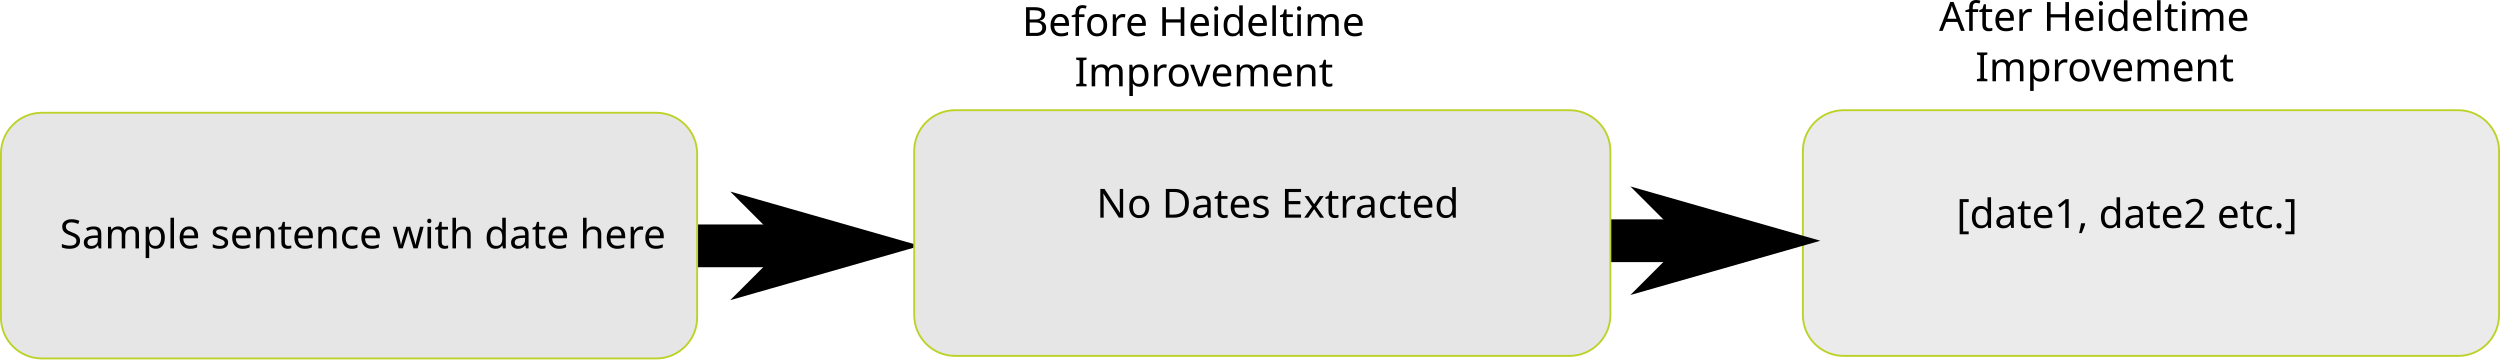
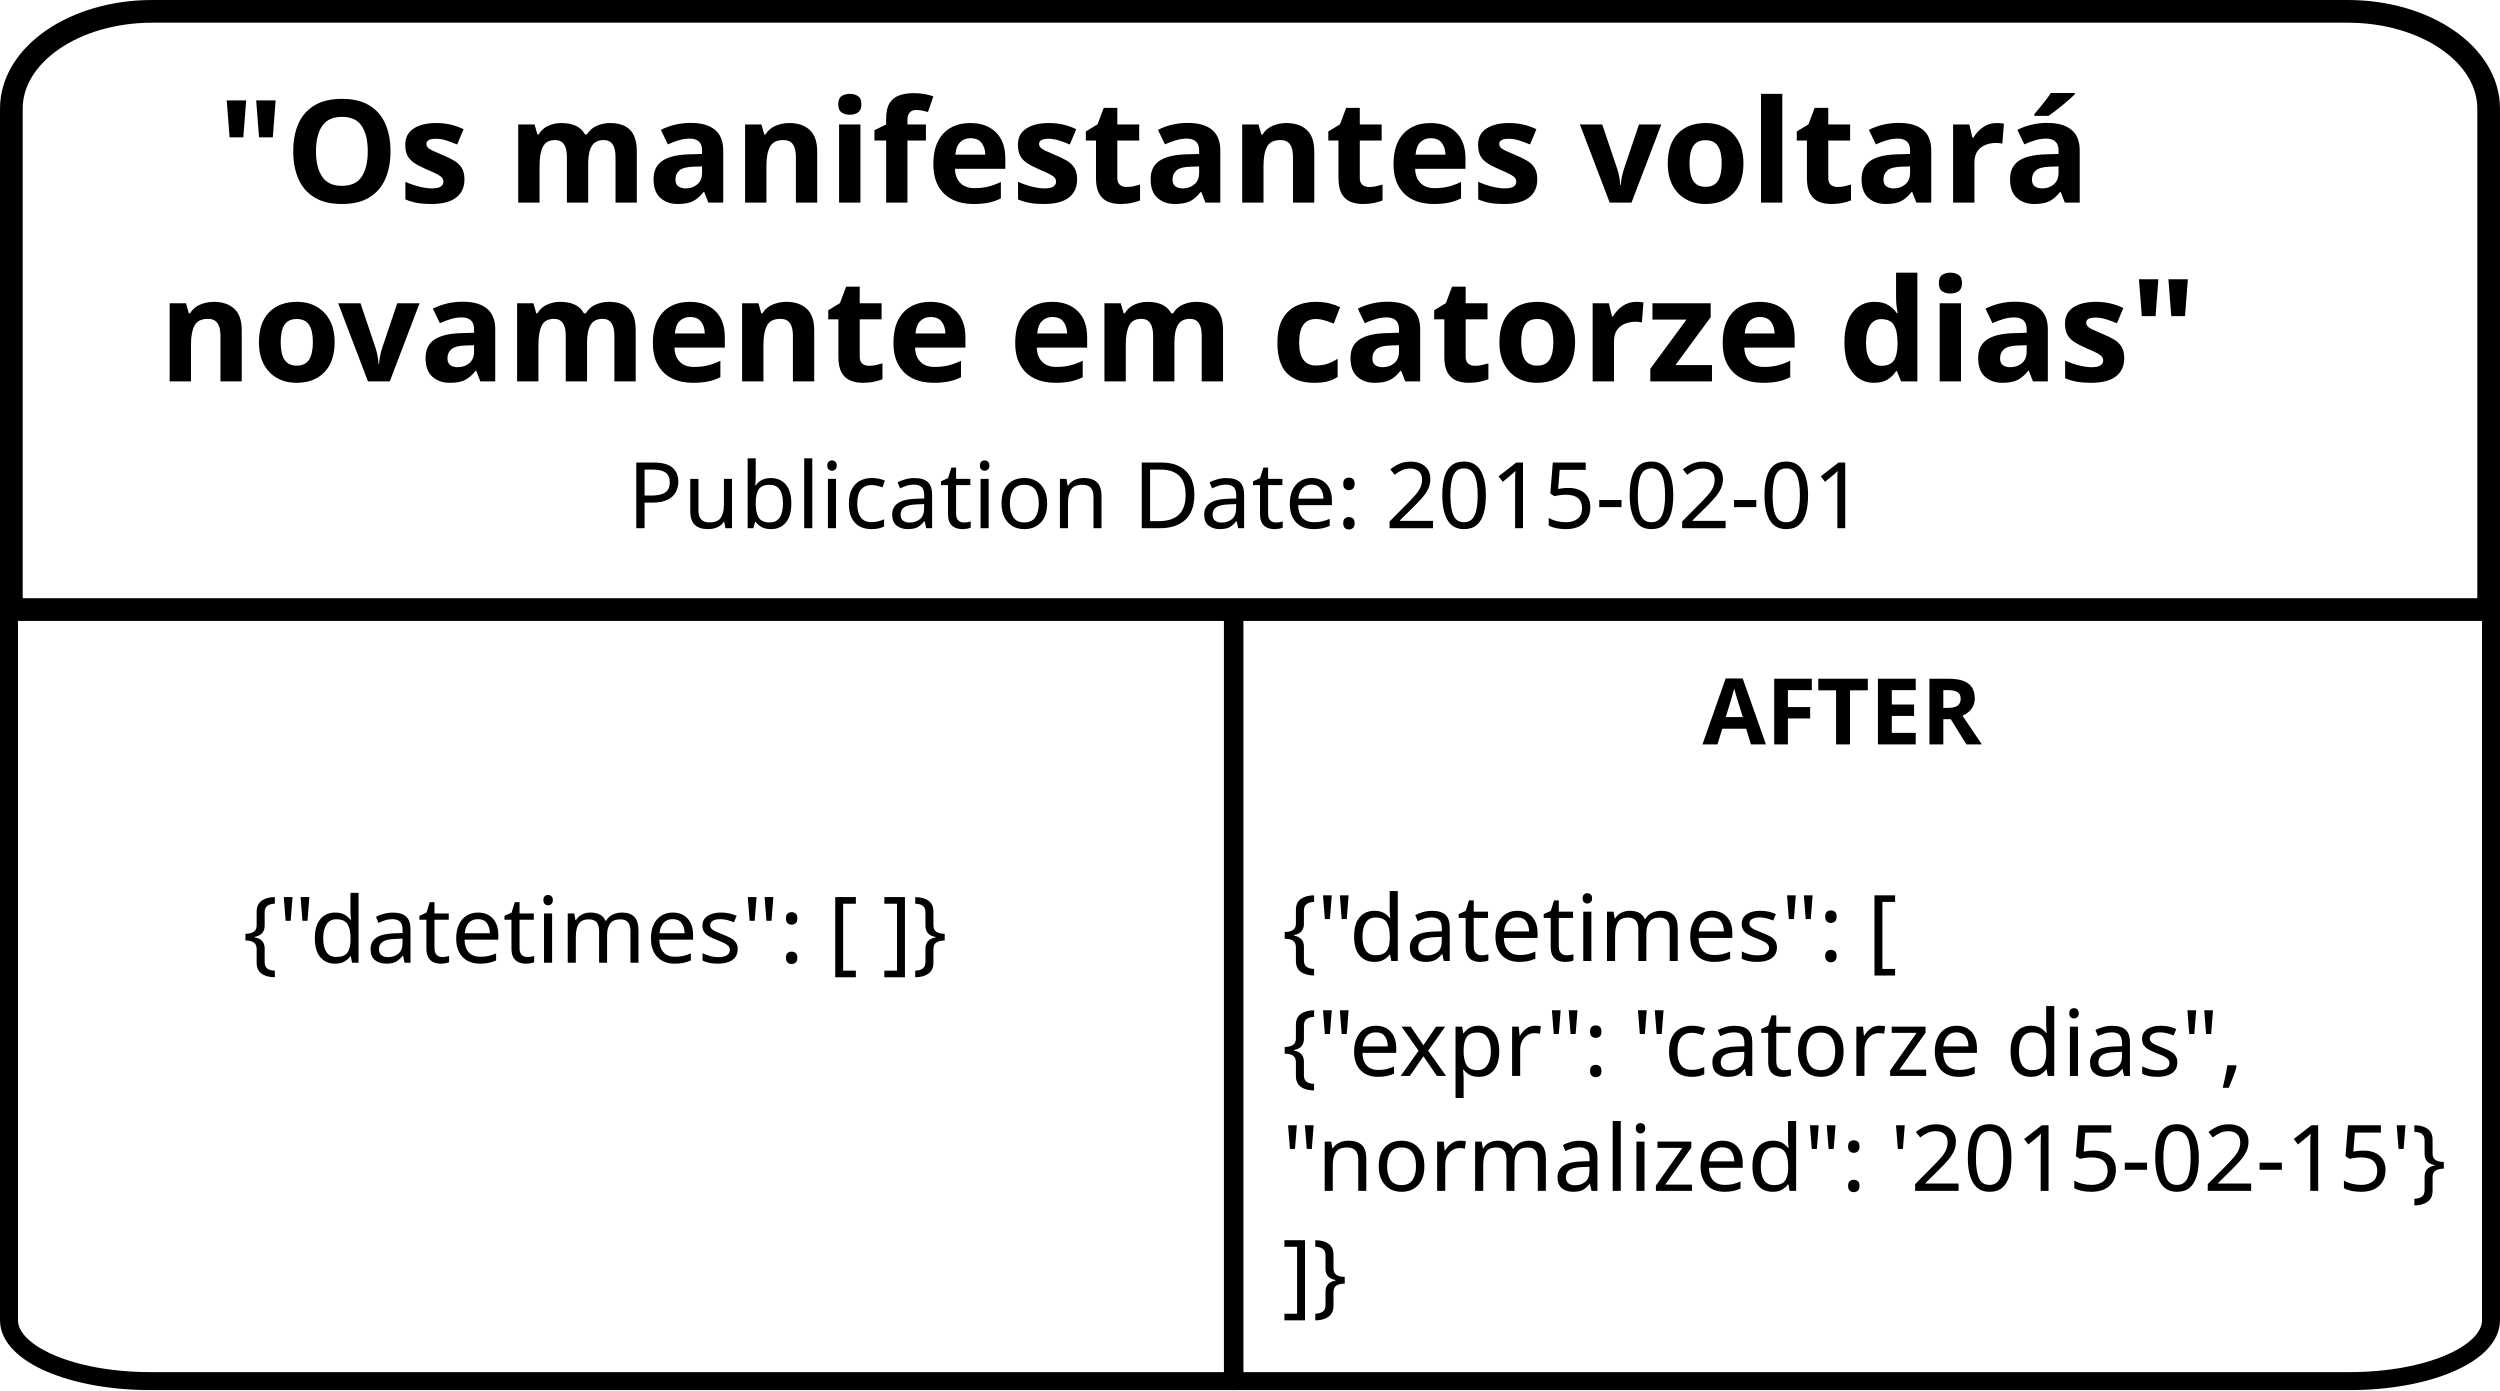
- <svg xmlns="http://www.w3.org/2000/svg" width="787.589mm" height="113.226mm" viewBox="0 0 2790.671 401.195" id="svg2" version="1.1">
+ <svg xmlns="http://www.w3.org/2000/svg" width="345.271mm" height="191.984mm" viewBox="0 0 1223.401 680.26" id="svg2" version="1.1">
  <defs id="defs4">
    <marker orient="auto" refY="0" refX="0" id="Arrow1Send" style="overflow:visible">
      <path id="path4243" d="M 0,0 5,-5 -12.5,0 5,5 0,0 Z" style="fill:#000000;fill-opacity:1;fill-rule:evenodd;stroke:#000000;stroke-width:1pt;stroke-opacity:1" transform="matrix(-0.2,0,0,-0.2,-1.2,0)" />
    </marker>
    <marker orient="auto" refY="0" refX="0" id="Arrow1Mend" style="overflow:visible">
      <path id="path4237" d="M 0,0 5,-5 -12.5,0 5,5 0,0 Z" style="fill:#000000;fill-opacity:1;fill-rule:evenodd;stroke:#000000;stroke-width:1pt;stroke-opacity:1" transform="matrix(-0.4,0,0,-0.4,-4,0)" />
    </marker>
    <marker orient="auto" refY="0" refX="0" id="Arrow1Lend" style="overflow:visible">
      <path id="path4231" d="M 0,0 5,-5 -12.5,0 5,5 0,0 Z" style="fill:#000000;fill-opacity:1;fill-rule:evenodd;stroke:#000000;stroke-width:1pt;stroke-opacity:1" transform="matrix(-0.8,0,0,-0.8,-10,0)" />
    </marker>
    <marker orient="auto" refY="0" refX="0" id="Arrow2Sstart" style="overflow:visible">
      <path id="path4258" style="fill:#000000;fill-opacity:1;fill-rule:evenodd;stroke:#000000;stroke-width:0.625;stroke-linejoin:round;stroke-opacity:1" d="M 8.719,4.034 -2.207,0.016 8.719,-4.002 c -1.745,2.372 -1.735,5.617 -6e-7,8.035 z" transform="matrix(0.3,0,0,0.3,-0.69,0)" />
    </marker>
    <marker orient="auto" refY="0" refX="0" id="Arrow2Mstart" style="overflow:visible">
      <path id="path4252" style="fill:#000000;fill-opacity:1;fill-rule:evenodd;stroke:#000000;stroke-width:0.625;stroke-linejoin:round;stroke-opacity:1" d="M 8.719,4.034 -2.207,0.016 8.719,-4.002 c -1.745,2.372 -1.735,5.617 -6e-7,8.035 z" transform="scale(0.6,0.6)" />
    </marker>
    <marker orient="auto" refY="0" refX="0" id="Arrow1Send-0" style="overflow:visible">
      <path id="path4243-8" d="M 0,0 5,-5 -12.5,0 5,5 0,0 Z" style="fill:#000000;fill-opacity:1;fill-rule:evenodd;stroke:#000000;stroke-width:1pt;stroke-opacity:1" transform="matrix(-0.2,0,0,-0.2,-1.2,0)" />
    </marker>
  </defs>
-   <g id="layer1" transform="translate(941.05,319.2118)">
+   <g id="layer1" transform="translate(128.4647,653.146)">
    <text xml:space="preserve" style="font-style:normal;font-weight:normal;font-size:45px;line-height:125%;font-family:sans-serif;letter-spacing:0px;word-spacing:0px;fill:#000000;fill-opacity:1;stroke:none;stroke-width:1px;stroke-linecap:butt;stroke-linejoin:miter;stroke-opacity:1" x="-665.714" y="-359.066" id="text4202">
      <tspan id="tspan4204" x="-665.714" y="-359.066" />
    </text>
-     <g id="g7749">
-       <rect ry="45.714" y="-196.209" x="1071.429" height="274.286" width="777.143" id="rect4155-3" style="fill:#e6e6e6;fill-opacity:0.82;stroke:#bcd228;stroke-width:2.1;stroke-miterlimit:4;stroke-dasharray:none;stroke-dashoffset:0;stroke-opacity:1" />
-       <text id="text4206" y="-279.066" x="443.789" style="font-style:normal;font-weight:normal;font-size:45px;line-height:125%;font-family:sans-serif;letter-spacing:0px;word-spacing:0px;fill:#000000;fill-opacity:1;stroke:none;stroke-width:1px;stroke-linecap:butt;stroke-linejoin:miter;stroke-opacity:1" xml:space="preserve">
-         <tspan style="text-align:center;text-anchor:middle" y="-279.066" x="443.789" id="tspan4208">Before Heideltime</tspan>
-         <tspan style="text-align:center;text-anchor:middle" id="tspan4216" y="-222.816" x="443.789">Improvement</tspan>
-       </text>
-       <text id="text4210" y="-284.781" x="1449.31" style="font-style:normal;font-weight:normal;font-size:45px;line-height:125%;font-family:sans-serif;letter-spacing:0px;word-spacing:0px;fill:#000000;fill-opacity:1;stroke:none;stroke-width:1px;stroke-linecap:butt;stroke-linejoin:miter;stroke-opacity:1" xml:space="preserve">
-         <tspan style="text-align:center;text-anchor:middle" y="-284.781" x="1449.31" id="tspan4212">After Heideltime</tspan>
-         <tspan style="text-align:center;text-anchor:middle" id="tspan4214" y="-228.531" x="1449.31">Improvement</tspan>
-       </text>
-       <path id="path5814" d="m -248.571,-44.781 249.558,0" style="fill:none;fill-rule:evenodd;stroke:#000000;stroke-width:47.726;stroke-linecap:butt;stroke-linejoin:miter;stroke-miterlimit:4;stroke-dasharray:none;stroke-opacity:1;marker-end:url(#Arrow1Send)" />
-       <rect ry="45.714" y="-193.352" x="-940" height="274.286" width="777.143" id="rect4155" style="fill:#e6e6e6;fill-opacity:1;stroke:#bcd228;stroke-width:2.1;stroke-miterlimit:4;stroke-dasharray:none;stroke-dashoffset:0;stroke-opacity:1" />
-       <text id="text4218" y="-41.924" x="-874.286" style="font-style:normal;font-weight:normal;font-size:45px;line-height:125%;font-family:sans-serif;letter-spacing:0px;word-spacing:0px;fill:#000000;fill-opacity:1;stroke:none;stroke-width:1px;stroke-linecap:butt;stroke-linejoin:miter;stroke-opacity:1" xml:space="preserve">
-         <tspan y="-41.924" x="-874.286" id="tspan4220">Sample sentence with date here</tspan>
-       </text>
-       <path id="path5814-2" d="m 756.198,-50.495 249.558,0" style="fill:none;fill-rule:evenodd;stroke:#000000;stroke-width:47.726;stroke-linecap:butt;stroke-linejoin:miter;stroke-miterlimit:4;stroke-dasharray:none;stroke-opacity:1;marker-end:url(#Arrow1Send-0)" />
-       <rect ry="45.714" y="-196.209" x="79.429" height="274.286" width="777.143" id="rect4155-3-3-5" style="fill:#e6e6e6;fill-opacity:1;stroke:#bcd228;stroke-width:2.1;stroke-miterlimit:4;stroke-dasharray:none;stroke-dashoffset:0;stroke-opacity:1" />
-       <text id="text7741" y="-76.209" x="282.857" style="font-style:normal;font-weight:normal;font-size:45px;line-height:125%;font-family:sans-serif;letter-spacing:0px;word-spacing:0px;fill:#000000;fill-opacity:1;stroke:none;stroke-width:1px;stroke-linecap:butt;stroke-linejoin:miter;stroke-opacity:1" xml:space="preserve">
-         <tspan y="-76.209" x="282.857" id="tspan7743">No Dates Extracted</tspan>
-       </text>
-       <text id="text7745" y="-64.781" x="1242.857" style="font-style:normal;font-weight:normal;font-size:45px;line-height:125%;font-family:sans-serif;letter-spacing:0px;word-spacing:0px;fill:#000000;fill-opacity:1;stroke:none;stroke-width:1px;stroke-linecap:butt;stroke-linejoin:miter;stroke-opacity:1" xml:space="preserve">
-         <tspan y="-64.781" x="1242.857" id="tspan7747">[date1, date2 etc.]</tspan>
-       </text>
-     </g>
+     <path style="fill:none;fill-opacity:1;stroke:#000000;stroke-width:8.799;stroke-linejoin:round;stroke-miterlimit:100;stroke-dasharray:none;stroke-dashoffset:0;stroke-opacity:1" d="m 475.625,-354.964 -599.69,0 0,347.863 c 0,16.517 30.853,29.815 69.179,29.815 l 530.511,0 0,-377.678 z" id="path4396" />
+     <path style="fill:none;fill-opacity:1;stroke:#000000;stroke-width:8.799;stroke-linejoin:round;stroke-miterlimit:100;stroke-dasharray:none;stroke-dashoffset:0;stroke-opacity:1" d="m 474.873,-354.964 0,377.678 546.486,0 c 38.325,0 69.177,-13.298 69.177,-29.815 l 0,-347.863 -615.663,0 z" id="path4391" />
+     <path style="fill:none;fill-opacity:1;stroke:#000000;stroke-width:11.106;stroke-linejoin:round;stroke-miterlimit:100;stroke-dasharray:none;stroke-dashoffset:0;stroke-opacity:1" d="m -53.908,-647.593 c -38.229,0 -69.004,21.235 -69.004,47.61 l 0,245.135 1212.296,0 0,-245.135 c 0,-26.376 -30.775,-47.61 -69.004,-47.61 l -1074.288,0 z" id="rect4313" />
+     <text id="text72" style="font-variant:normal;font-weight:normal;font-size:45px;font-family:'Noto Sans';-inkscape-font-specification:NotoSans;writing-mode:lr-tb;fill:#000000;fill-opacity:1;fill-rule:nonzero;stroke:none" x="178.54" y="-394.669">
+       <tspan id="tspan74" y="-394.669" x="178.54 205.72 233.53 261.205 272.77 284.335 305.89 331.135 347.335 358.9 386.08 414.025 425.68 458.485 483.73 499.93 525.265 537.325 548.98 574.675 600.37 626.065 651.895 666.34 692.035 717.73 732.175 757.87">Publication Date: 2015-02-01</tspan>
+     </text>
+     <flowRoot xml:space="preserve" id="flowRoot4398" style="font-style:normal;font-weight:normal;font-size:45px;line-height:125%;font-family:sans-serif;letter-spacing:0px;word-spacing:0px;fill:#000000;fill-opacity:1;stroke:none;stroke-width:1px;stroke-linecap:butt;stroke-linejoin:miter;stroke-opacity:1" transform="translate(-872.1928,-413.4975)">
+       <flowRegion id="flowRegion4400">
+         <rect id="rect4402" width="328.571" height="74.286" x="937.143" y="84.053" />
+       </flowRegion>
+       <flowPara id="flowPara4404" style="font-weight:bold">BEFORE</flowPara>
+     </flowRoot>
+     <flowRoot xml:space="preserve" id="flowRoot4406" style="font-style:normal;font-weight:normal;font-size:45px;line-height:125%;font-family:sans-serif;letter-spacing:0px;word-spacing:0px;fill:#000000;fill-opacity:1;stroke:none;stroke-width:1px;stroke-linecap:butt;stroke-linejoin:miter;stroke-opacity:1" transform="translate(-941.05,-319.2118)">
+       <flowRegion id="flowRegion4408">
+         <rect id="rect4410" width="265.714" height="45.714" x="1517.143" y="95.481" />
+       </flowRegion>
+       <flowPara id="flowPara4412">After</flowPara>
+     </flowRoot>
+     <text xml:space="preserve" style="font-style:normal;font-weight:normal;font-size:45px;line-height:125%;font-family:sans-serif;letter-spacing:0px;word-spacing:0px;fill:#000000;fill-opacity:1;stroke:none;stroke-width:1px;stroke-linecap:butt;stroke-linejoin:miter;stroke-opacity:1" x="704.664" y="-288.874" id="text4414">
+       <tspan id="tspan4416" x="704.664" y="-288.874" style="font-weight:bold">AFTER</tspan>
+     </text>
+     <text xml:space="preserve" style="font-style:normal;font-weight:normal;font-size:45px;line-height:125%;font-family:sans-serif;letter-spacing:0px;word-spacing:0px;fill:#000000;fill-opacity:1;stroke:none;stroke-width:1px;stroke-linecap:butt;stroke-linejoin:miter;stroke-opacity:1" x="-9.621" y="-182.016" id="text4419">
+       <tspan id="tspan4421" x="-9.621" y="-182.016">{"datetimes": [ ]}</tspan>
+     </text>
+     <text xml:space="preserve" style="font-style:normal;font-weight:normal;font-size:45px;line-height:125%;font-family:sans-serif;letter-spacing:0px;word-spacing:0px;fill:#000000;fill-opacity:1;stroke:none;stroke-width:1px;stroke-linecap:butt;stroke-linejoin:miter;stroke-opacity:1" x="498.95" y="-182.874" id="text4423">
+       <tspan id="tspan4425" x="498.95" y="-182.874">{"datetimes": [</tspan>
+       <tspan x="498.95" y="-126.624" id="tspan4427">{"expr": "catorze dias", </tspan>
+       <tspan x="498.95" y="-70.374" id="tspan4429">"normalized": '2015-02-15'}</tspan>
+       <tspan x="498.95" y="-14.124" id="tspan4431">]}</tspan>
+     </text>
+     <text xml:space="preserve" style="font-style:normal;font-weight:normal;font-size:45px;line-height:125%;font-family:sans-serif;letter-spacing:0px;word-spacing:0px;fill:#000000;fill-opacity:1;stroke:none;stroke-width:1px;stroke-linecap:butt;stroke-linejoin:miter;stroke-opacity:1" x="477.174" y="-554.016" id="text4433">
+       <tspan id="tspan4435" x="477.174" y="-554.016" style="font-weight:bold;font-size:70px;text-align:center;text-anchor:middle">"Os manifestantes voltará</tspan>
+       <tspan x="477.174" y="-466.516" id="tspan4437" style="font-weight:bold;font-size:70px;text-align:center;text-anchor:middle">novamente em catorze dias"</tspan>
+     </text>
  </g>
</svg>
